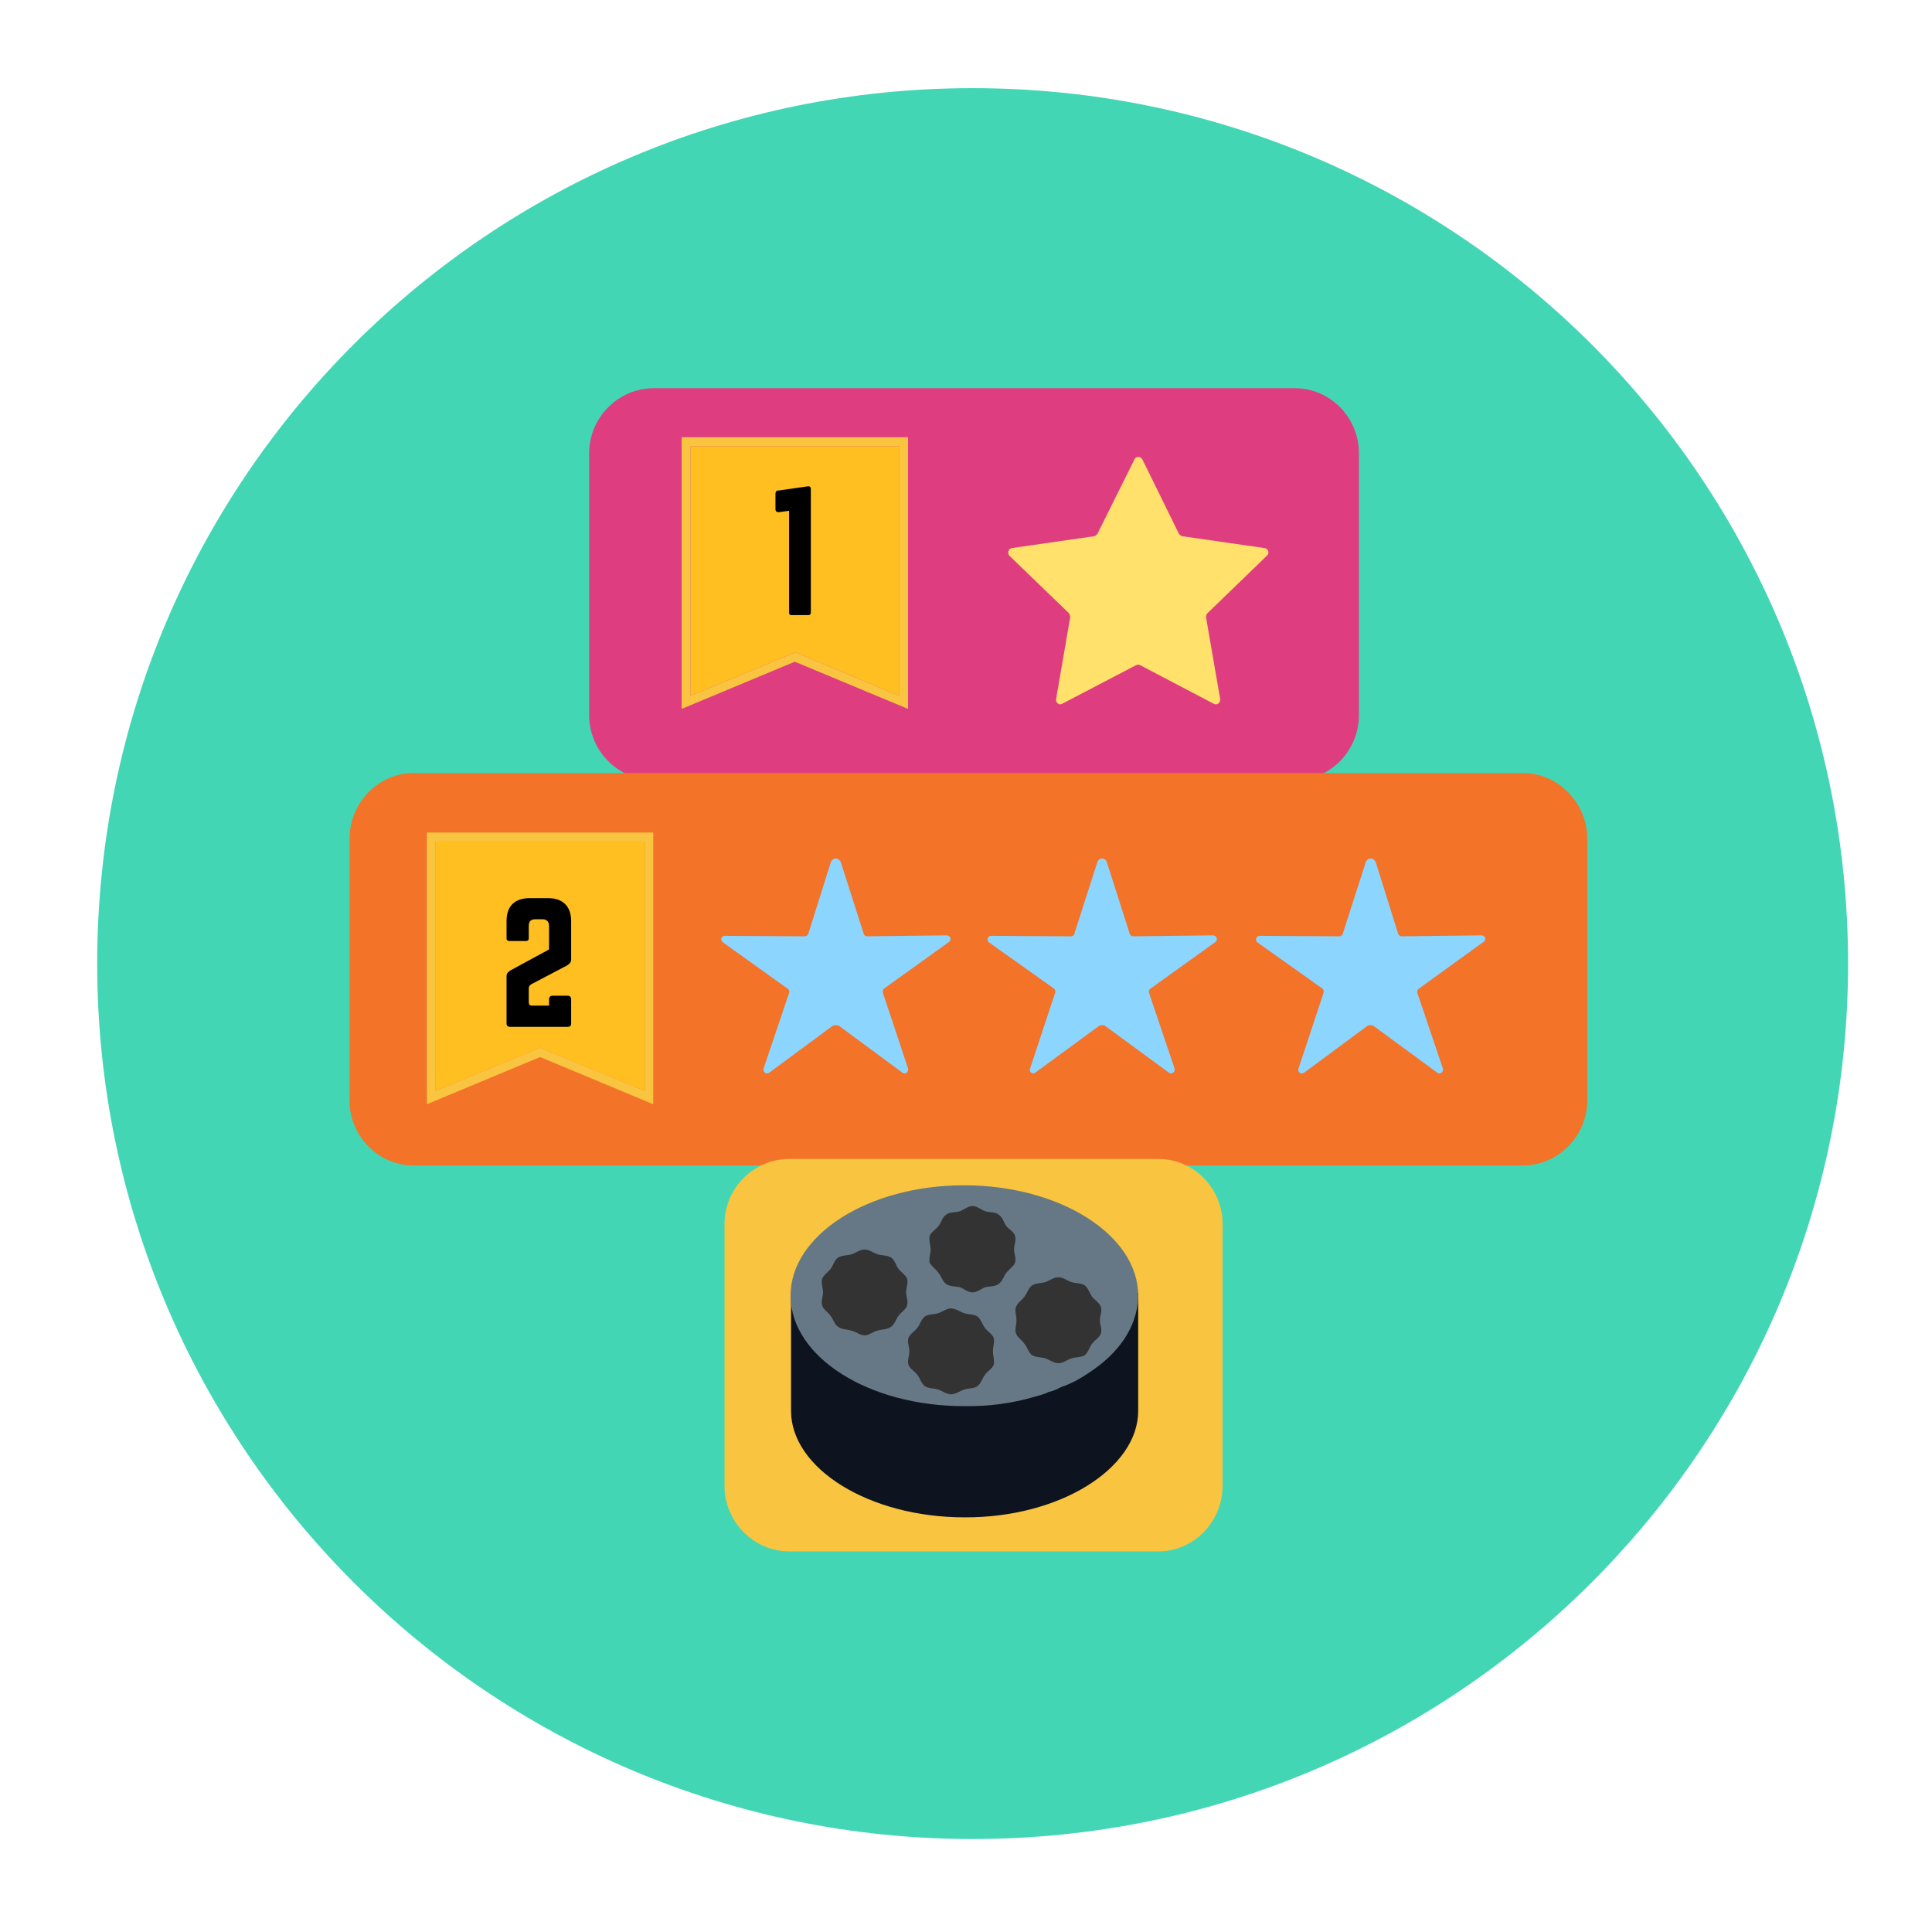
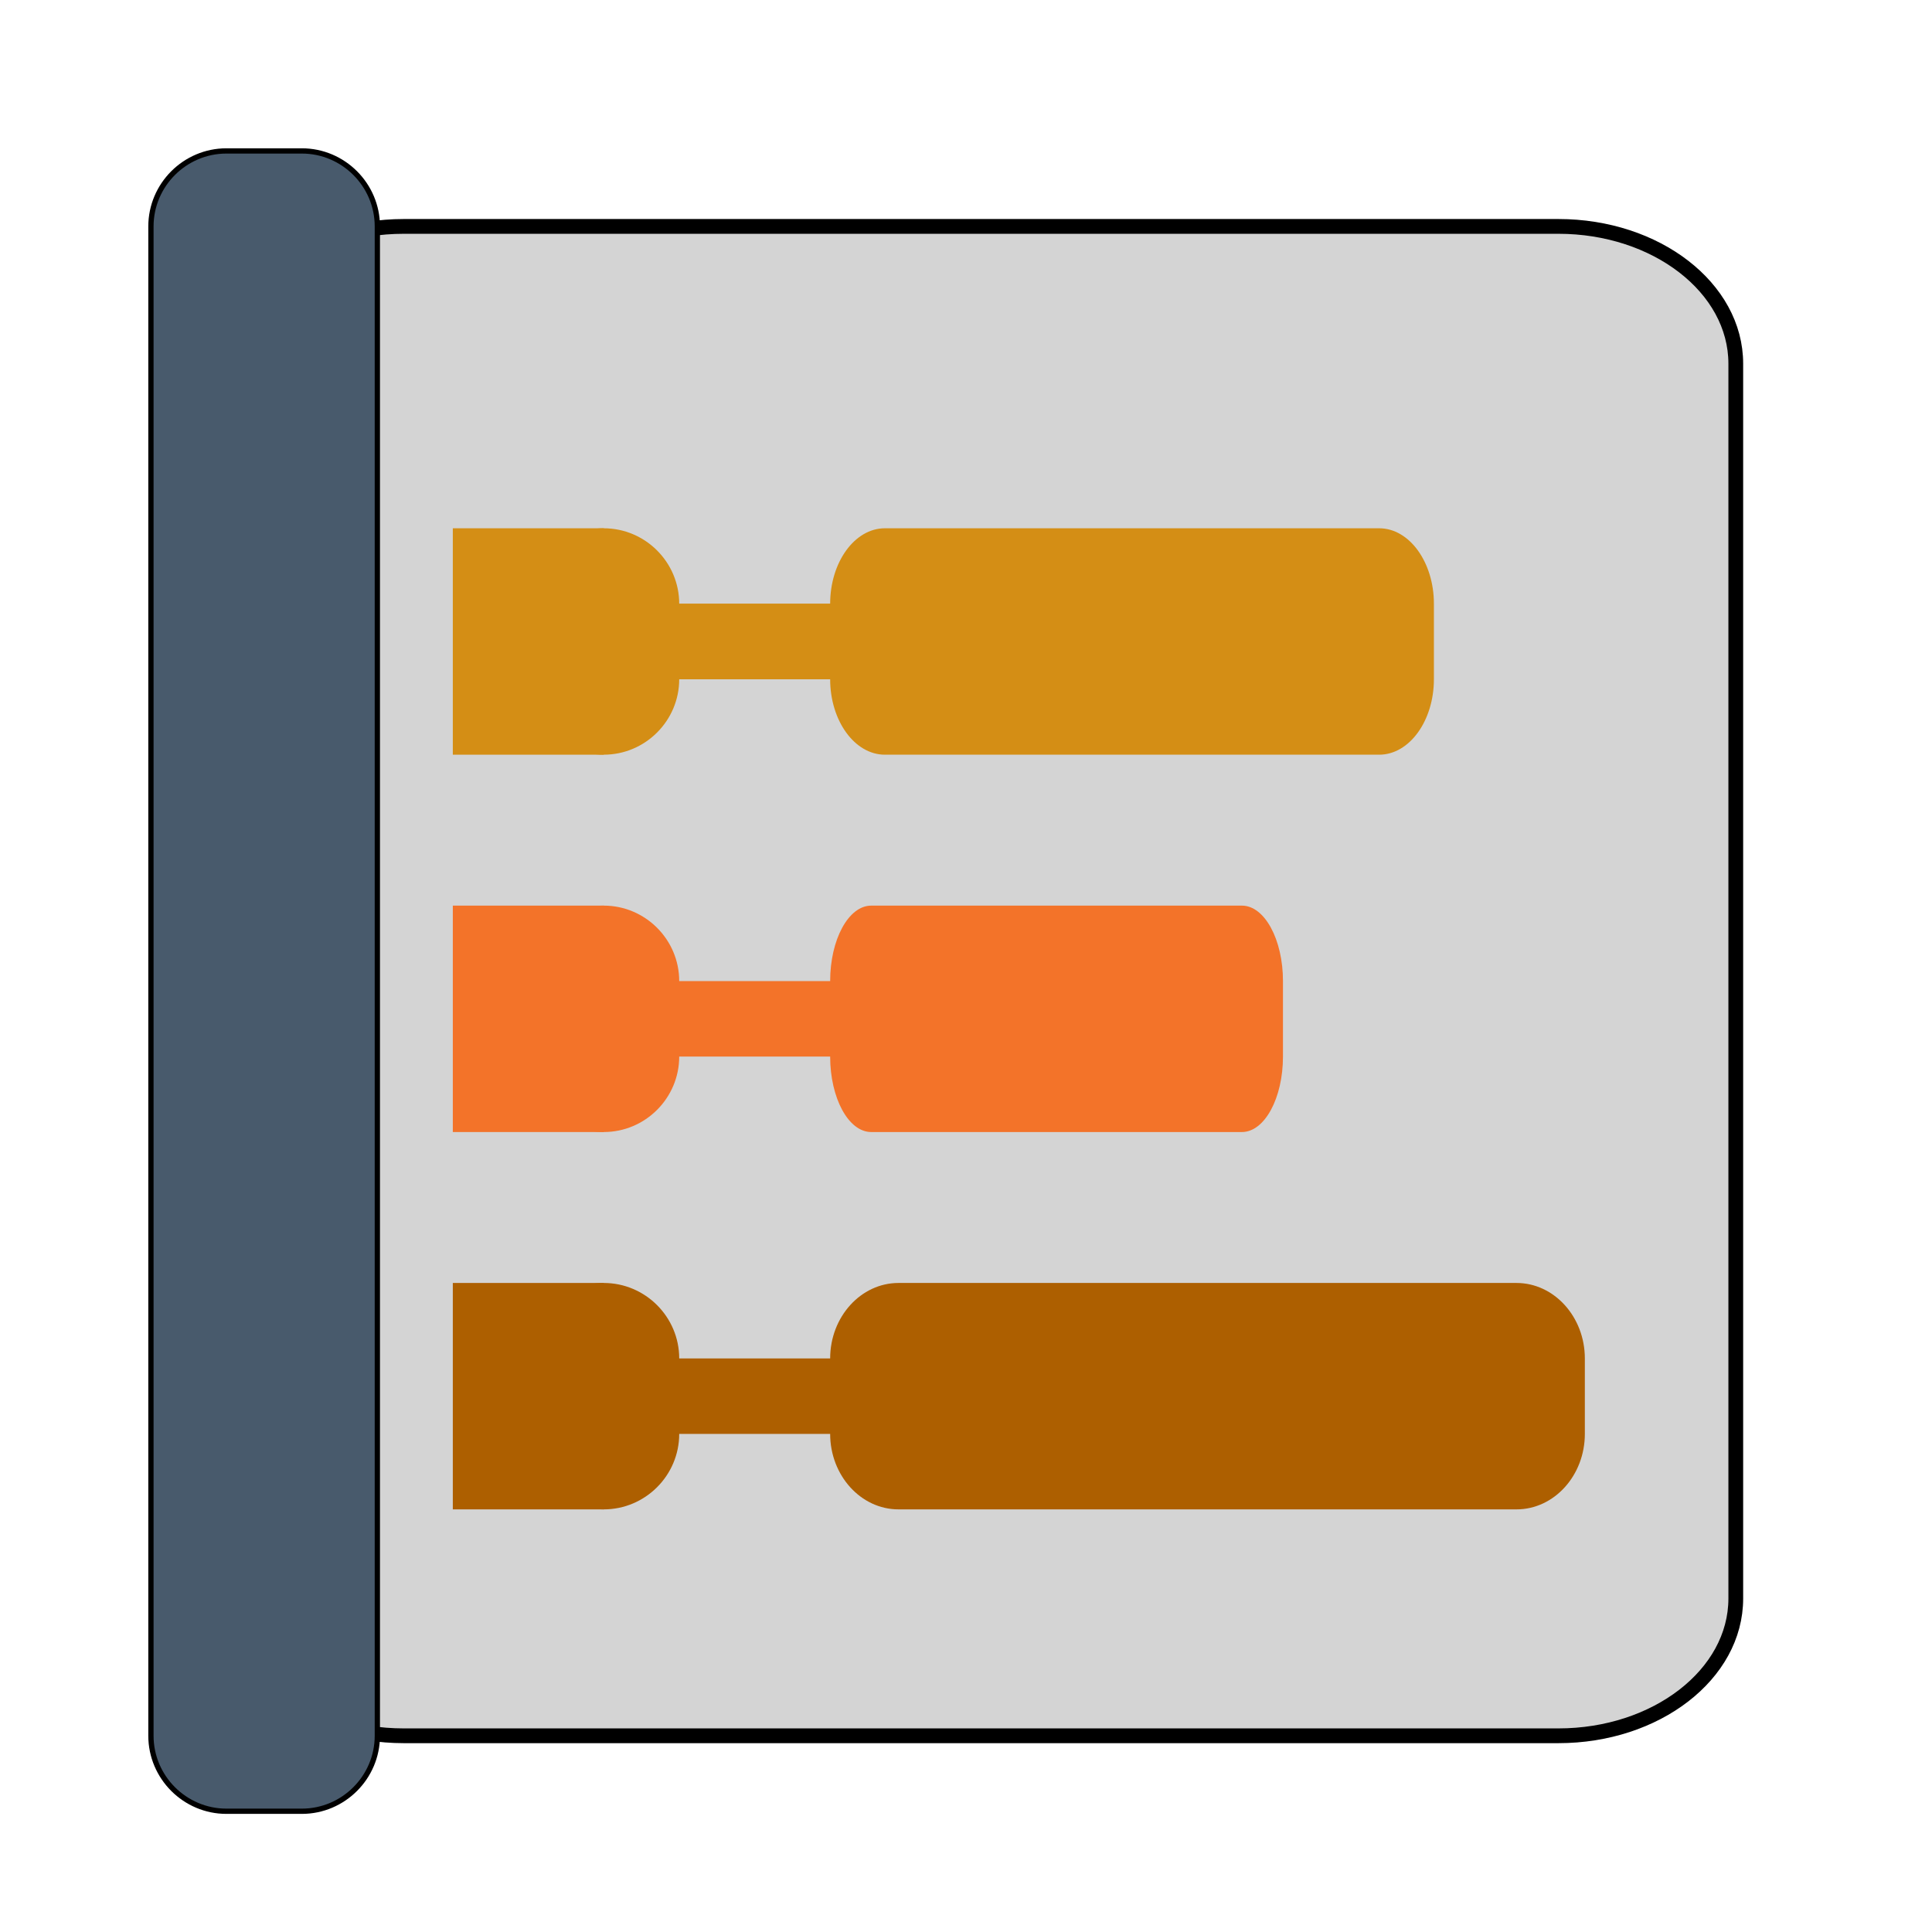
<svg xmlns="http://www.w3.org/2000/svg" width="16" height="16" viewBox="0 0 16 16" version="1.1">
  <g id="surface1">
-     <path style=" stroke:none;fill-rule:nonzero;fill:rgb(26.275%,83.922%,70.98%);fill-opacity:1;" d="M 8.055 0.73 C 4.051 0.73 0.805 3.973 0.805 7.98 C 0.805 11.98 4.051 15.23 8.055 15.23 C 12.059 15.23 15.305 11.98 15.305 7.98 C 15.305 3.973 12.059 0.73 8.055 0.73 " />
-     <path style=" stroke:none;fill-rule:nonzero;fill:rgb(87.059%,24.314%,50.196%);fill-opacity:1;" d="M 10.723 6.461 L 5.414 6.461 C 5.121 6.461 4.879 6.219 4.879 5.922 L 4.879 3.754 C 4.879 3.457 5.121 3.215 5.414 3.215 L 10.723 3.215 C 11.016 3.215 11.254 3.457 11.254 3.754 L 11.254 5.922 C 11.254 6.219 11.016 6.461 10.723 6.461 " />
-     <path style=" stroke:none;fill-rule:nonzero;fill:rgb(95.294%,45.098%,16.078%);fill-opacity:1;" d="M 12.613 9.652 L 3.426 9.652 C 3.133 9.652 2.895 9.41 2.895 9.113 L 2.895 6.945 C 2.895 6.648 3.133 6.402 3.426 6.402 L 12.613 6.402 C 12.902 6.402 13.145 6.648 13.145 6.945 L 13.145 9.113 C 13.145 9.41 12.902 9.652 12.613 9.652 " />
-     <path style=" stroke:none;fill-rule:nonzero;fill:rgb(97.647%,76.863%,25.098%);fill-opacity:1;" d="M 9.594 12.848 L 6.535 12.848 C 6.242 12.848 6 12.602 6 12.305 L 6 10.137 C 6 9.84 6.242 9.598 6.535 9.598 L 9.594 9.598 C 9.887 9.598 10.125 9.84 10.125 10.137 L 10.125 12.305 C 10.125 12.602 9.887 12.848 9.594 12.848 " />
-     <path style=" stroke:none;fill-rule:nonzero;fill:rgb(100%,88.235%,41.961%);fill-opacity:1;" d="M 9.461 3.805 L 9.762 4.418 C 9.77 4.43 9.777 4.438 9.793 4.441 L 10.473 4.539 C 10.504 4.543 10.516 4.582 10.492 4.602 L 10 5.078 C 9.992 5.086 9.988 5.098 9.988 5.113 L 10.105 5.789 C 10.109 5.82 10.078 5.844 10.051 5.828 L 9.441 5.508 C 9.434 5.504 9.418 5.504 9.41 5.508 L 8.797 5.828 C 8.773 5.844 8.742 5.82 8.746 5.789 L 8.863 5.113 C 8.863 5.098 8.859 5.09 8.852 5.078 L 8.359 4.602 C 8.34 4.578 8.352 4.543 8.379 4.539 L 9.059 4.441 C 9.074 4.438 9.082 4.43 9.09 4.418 L 9.395 3.805 C 9.406 3.777 9.445 3.777 9.461 3.805 Z M 9.461 3.805 " />
-     <path style=" stroke:none;fill-rule:nonzero;fill:rgb(54.902%,83.529%,100%);fill-opacity:1;" d="M 6.965 7.145 L 7.152 7.73 C 7.156 7.746 7.168 7.754 7.184 7.754 L 7.84 7.746 C 7.871 7.746 7.883 7.785 7.859 7.801 L 7.32 8.188 C 7.312 8.195 7.309 8.211 7.312 8.223 L 7.52 8.848 C 7.527 8.879 7.496 8.902 7.473 8.883 L 6.949 8.496 C 6.934 8.488 6.914 8.488 6.895 8.496 L 6.371 8.883 C 6.348 8.902 6.316 8.879 6.324 8.848 L 6.535 8.223 C 6.539 8.211 6.535 8.195 6.523 8.188 L 5.988 7.805 C 5.961 7.785 5.973 7.75 6.004 7.75 L 6.664 7.754 C 6.676 7.754 6.691 7.746 6.695 7.73 L 6.879 7.145 C 6.895 7.098 6.949 7.098 6.965 7.145 Z M 6.965 7.145 " />
-     <path style=" stroke:none;fill-rule:nonzero;fill:rgb(54.902%,83.529%,100%);fill-opacity:1;" d="M 9.168 7.145 L 9.355 7.73 C 9.359 7.746 9.371 7.754 9.387 7.754 L 10.047 7.746 C 10.074 7.746 10.09 7.785 10.066 7.801 L 9.527 8.188 C 9.516 8.195 9.512 8.211 9.516 8.223 L 9.727 8.848 C 9.734 8.879 9.703 8.902 9.68 8.883 L 9.152 8.496 C 9.137 8.488 9.117 8.488 9.102 8.496 L 8.574 8.883 C 8.551 8.902 8.52 8.879 8.531 8.848 L 8.738 8.223 C 8.742 8.211 8.738 8.195 8.73 8.188 L 8.191 7.805 C 8.168 7.785 8.18 7.75 8.207 7.75 L 8.871 7.754 C 8.883 7.754 8.895 7.746 8.898 7.73 L 9.086 7.145 C 9.098 7.098 9.156 7.098 9.168 7.145 Z M 9.168 7.145 " />
-     <path style=" stroke:none;fill-rule:nonzero;fill:rgb(54.902%,83.529%,100%);fill-opacity:1;" d="M 11.395 7.145 L 11.578 7.73 C 11.582 7.746 11.598 7.754 11.609 7.754 L 12.27 7.746 C 12.301 7.746 12.312 7.785 12.285 7.801 L 11.75 8.188 C 11.738 8.195 11.734 8.211 11.738 8.223 L 11.949 8.848 C 11.957 8.879 11.926 8.902 11.902 8.883 L 11.375 8.496 C 11.359 8.488 11.34 8.488 11.324 8.496 L 10.801 8.883 C 10.777 8.902 10.742 8.879 10.754 8.848 L 10.961 8.223 C 10.965 8.211 10.961 8.195 10.953 8.188 L 10.414 7.805 C 10.391 7.785 10.402 7.75 10.434 7.75 L 11.094 7.754 C 11.105 7.754 11.117 7.746 11.121 7.73 L 11.309 7.145 C 11.324 7.098 11.379 7.098 11.395 7.145 Z M 11.395 7.145 " />
-     <path style=" stroke:none;fill-rule:nonzero;fill:rgb(5.49%,7.843%,12.157%);fill-opacity:1;" d="M 9.426 11.684 L 9.426 10.707 L 6.551 10.707 L 6.551 11.684 C 6.551 12.16 7.195 12.566 7.988 12.566 C 8.777 12.57 9.426 12.16 9.426 11.684 M 7.988 11.645 L 7.992 11.645 L 7.988 11.645 " />
-     <path style=" stroke:none;fill-rule:nonzero;fill:rgb(40%,47.059%,52.157%);fill-opacity:1;" d="M 8.559 11.57 L 8.625 11.551 C 8.645 11.543 8.668 11.539 8.684 11.527 L 8.688 11.527 C 8.707 11.523 8.727 11.516 8.746 11.508 C 8.77 11.496 8.785 11.488 8.805 11.48 L 8.809 11.48 C 8.824 11.473 8.848 11.465 8.863 11.457 C 8.883 11.449 8.902 11.438 8.918 11.43 C 8.938 11.418 8.953 11.41 8.973 11.398 C 8.988 11.387 9.004 11.379 9.02 11.367 C 9.266 11.207 9.418 10.988 9.426 10.742 L 9.426 10.73 C 9.426 10.227 8.777 9.816 7.984 9.816 C 7.191 9.816 6.547 10.227 6.547 10.73 L 6.547 10.742 C 6.559 11.242 7.195 11.645 7.984 11.645 C 8.191 11.648 8.383 11.621 8.559 11.57 " />
-     <path style=" stroke:none;fill-rule:nonzero;fill:rgb(20%,20%,20%);fill-opacity:1;" d="M 7.504 10.703 C 7.504 10.664 7.523 10.625 7.512 10.59 C 7.5 10.559 7.461 10.535 7.441 10.508 C 7.418 10.477 7.41 10.434 7.379 10.414 C 7.348 10.395 7.301 10.398 7.266 10.387 C 7.23 10.375 7.199 10.348 7.16 10.348 C 7.121 10.348 7.09 10.375 7.055 10.387 C 7.016 10.398 6.973 10.395 6.941 10.414 C 6.91 10.434 6.902 10.477 6.879 10.508 C 6.859 10.535 6.82 10.559 6.809 10.59 C 6.797 10.625 6.816 10.664 6.816 10.703 C 6.816 10.738 6.797 10.777 6.809 10.812 C 6.82 10.848 6.859 10.867 6.879 10.898 C 6.902 10.926 6.91 10.969 6.941 10.988 C 6.973 11.012 7.016 11.008 7.051 11.02 C 7.09 11.027 7.121 11.059 7.16 11.059 C 7.199 11.059 7.23 11.027 7.266 11.02 C 7.301 11.008 7.348 11.012 7.379 10.988 C 7.41 10.969 7.418 10.926 7.441 10.898 C 7.461 10.867 7.5 10.848 7.512 10.812 C 7.523 10.777 7.504 10.738 7.504 10.703 " />
-     <path style=" stroke:none;fill-rule:nonzero;fill:rgb(20%,20%,20%);fill-opacity:1;" d="M 8.223 11.191 C 8.223 11.152 8.238 11.113 8.23 11.082 C 8.219 11.047 8.176 11.027 8.156 10.996 C 8.133 10.965 8.125 10.926 8.094 10.902 C 8.066 10.883 8.02 10.887 7.984 10.875 C 7.949 10.863 7.914 10.836 7.875 10.836 C 7.84 10.836 7.805 10.863 7.77 10.875 C 7.734 10.887 7.688 10.883 7.66 10.902 C 7.629 10.926 7.621 10.965 7.598 10.996 C 7.574 11.027 7.535 11.047 7.523 11.082 C 7.512 11.113 7.531 11.152 7.531 11.191 C 7.531 11.23 7.512 11.27 7.523 11.301 C 7.535 11.336 7.574 11.355 7.598 11.387 C 7.621 11.418 7.629 11.457 7.66 11.48 C 7.688 11.5 7.734 11.496 7.77 11.508 C 7.805 11.52 7.84 11.547 7.875 11.547 C 7.914 11.547 7.949 11.52 7.984 11.508 C 8.02 11.496 8.066 11.5 8.094 11.48 C 8.125 11.457 8.133 11.418 8.156 11.387 C 8.176 11.355 8.219 11.336 8.23 11.301 C 8.238 11.27 8.223 11.23 8.223 11.191 " />
-     <path style=" stroke:none;fill-rule:nonzero;fill:rgb(20%,20%,20%);fill-opacity:1;" d="M 8.398 10.348 C 8.398 10.309 8.418 10.27 8.406 10.234 C 8.395 10.199 8.355 10.18 8.332 10.152 C 8.312 10.121 8.301 10.078 8.27 10.059 C 8.242 10.035 8.195 10.043 8.16 10.031 C 8.125 10.02 8.094 9.988 8.055 9.988 C 8.016 9.988 7.98 10.02 7.949 10.031 C 7.91 10.043 7.867 10.035 7.836 10.059 C 7.805 10.078 7.797 10.121 7.773 10.152 C 7.754 10.18 7.715 10.199 7.699 10.234 C 7.691 10.27 7.707 10.309 7.707 10.348 C 7.707 10.383 7.691 10.422 7.699 10.457 C 7.715 10.488 7.754 10.512 7.773 10.543 C 7.797 10.57 7.805 10.613 7.836 10.633 C 7.867 10.656 7.91 10.652 7.949 10.66 C 7.98 10.672 8.016 10.703 8.055 10.703 C 8.094 10.703 8.125 10.672 8.16 10.66 C 8.195 10.652 8.242 10.656 8.27 10.633 C 8.301 10.613 8.312 10.57 8.332 10.543 C 8.355 10.512 8.395 10.488 8.406 10.457 C 8.418 10.422 8.398 10.383 8.398 10.348 " />
-     <path style=" stroke:none;fill-rule:nonzero;fill:rgb(20%,20%,20%);fill-opacity:1;" d="M 9.109 10.934 C 9.109 10.895 9.129 10.855 9.117 10.824 C 9.105 10.789 9.066 10.766 9.043 10.738 C 9.023 10.707 9.012 10.668 8.984 10.645 C 8.953 10.625 8.91 10.629 8.871 10.617 C 8.836 10.605 8.805 10.578 8.766 10.578 C 8.727 10.578 8.691 10.605 8.66 10.617 C 8.621 10.629 8.578 10.625 8.547 10.645 C 8.516 10.668 8.508 10.707 8.484 10.738 C 8.465 10.766 8.426 10.789 8.414 10.824 C 8.402 10.855 8.418 10.895 8.418 10.934 C 8.418 10.973 8.402 11.012 8.414 11.043 C 8.426 11.078 8.465 11.098 8.484 11.129 C 8.508 11.156 8.516 11.199 8.547 11.223 C 8.578 11.242 8.621 11.238 8.66 11.25 C 8.691 11.262 8.727 11.289 8.766 11.289 C 8.805 11.289 8.836 11.262 8.871 11.25 C 8.91 11.238 8.953 11.242 8.984 11.223 C 9.012 11.199 9.023 11.156 9.043 11.129 C 9.066 11.098 9.105 11.078 9.117 11.043 C 9.129 11.012 9.109 10.973 9.109 10.934 " />
-     <path style=" stroke:none;fill-rule:nonzero;fill:rgb(100%,74.902%,12.549%);fill-opacity:1;" d="M 7.449 3.695 L 7.449 5.762 L 6.586 5.402 L 5.719 5.762 L 5.719 3.695 L 7.449 3.695 " />
-     <path style=" stroke:none;fill-rule:nonzero;fill:rgb(97.647%,76.863%,25.098%);fill-opacity:1;" d="M 5.645 3.621 L 5.645 5.871 L 6.582 5.48 L 7.52 5.871 L 7.52 3.621 L 5.645 3.621 M 7.449 3.973 L 7.449 5.762 L 6.586 5.402 L 5.719 5.762 L 5.719 3.695 L 7.449 3.695 L 7.449 3.973 " />
-     <path style=" stroke:none;fill-rule:nonzero;fill:rgb(0%,0%,0%);fill-opacity:1;" d="M 6.449 4.062 C 6.43 4.062 6.422 4.07 6.422 4.09 L 6.422 4.219 C 6.422 4.234 6.434 4.242 6.449 4.242 L 6.535 4.23 L 6.535 5.074 C 6.535 5.086 6.539 5.094 6.555 5.094 L 6.695 5.094 C 6.707 5.094 6.715 5.086 6.715 5.074 L 6.715 4.051 C 6.715 4.035 6.707 4.027 6.695 4.027 Z M 6.449 4.062 " />
-     <path style=" stroke:none;fill-rule:nonzero;fill:rgb(100%,74.902%,12.549%);fill-opacity:1;" d="M 5.34 6.969 L 5.34 9.035 L 4.473 8.676 L 3.605 9.035 L 3.605 6.969 L 5.34 6.969 " />
-     <path style=" stroke:none;fill-rule:nonzero;fill:rgb(97.647%,76.863%,25.098%);fill-opacity:1;" d="M 3.535 6.895 L 3.535 9.145 L 4.473 8.754 L 5.41 9.145 L 5.41 6.895 L 3.535 6.895 M 5.34 7.242 L 5.34 9.035 L 4.473 8.676 L 3.605 9.035 L 3.605 6.969 L 5.34 6.969 L 5.34 7.242 " />
-     <path style=" stroke:none;fill-rule:nonzero;fill:rgb(0%,0%,0%);fill-opacity:1;" d="M 4.695 7.996 C 4.719 7.98 4.73 7.969 4.73 7.945 L 4.73 7.629 C 4.73 7.504 4.66 7.438 4.539 7.438 L 4.387 7.438 C 4.262 7.438 4.195 7.504 4.195 7.629 L 4.195 7.773 C 4.195 7.785 4.203 7.793 4.219 7.793 L 4.355 7.793 C 4.371 7.793 4.379 7.785 4.379 7.773 L 4.379 7.668 C 4.379 7.633 4.395 7.613 4.43 7.613 L 4.496 7.613 C 4.527 7.613 4.547 7.633 4.547 7.668 L 4.547 7.863 L 4.23 8.035 C 4.207 8.051 4.195 8.059 4.195 8.086 L 4.195 8.477 C 4.195 8.496 4.207 8.504 4.223 8.504 L 4.703 8.504 C 4.719 8.504 4.73 8.496 4.73 8.477 L 4.73 8.273 C 4.73 8.258 4.719 8.246 4.703 8.246 L 4.574 8.246 C 4.559 8.246 4.547 8.258 4.547 8.273 L 4.547 8.328 L 4.406 8.328 C 4.387 8.328 4.379 8.32 4.379 8.301 L 4.379 8.188 C 4.379 8.172 4.383 8.164 4.398 8.152 Z M 4.695 7.996 " />
+     <path style="fill-rule:nonzero;fill:rgb(83.137%,83.137%,83.137%);fill-opacity:1;stroke-width:0.978;stroke-linecap:butt;stroke-linejoin:miter;stroke:rgb(0%,0%,0%);stroke-opacity:1;stroke-miterlimit:4;" d="M 26.75 15 L 103.25 15 C 109.719 15 115 19.062 115 24.094 L 115 105.906 C 115 110.938 109.719 115 103.25 115 L 26.75 115 C 20.281 115 15 110.938 15 105.906 L 15 24.094 C 15 19.062 20.281 15 26.75 15 Z M 26.75 15 " transform="matrix(0.125,0,0,0.125,0,0)" />
+     <path style="fill-rule:nonzero;fill:rgb(28.235%,35.294%,42.353%);fill-opacity:1;stroke-width:0.349;stroke-linecap:butt;stroke-linejoin:miter;stroke:rgb(0%,0%,0%);stroke-opacity:1;stroke-miterlimit:4;" d="M 15 10 L 20 10 C 22.75 10 25 12.25 25 15 L 25 115 C 25 117.75 22.75 120 20 120 L 15 120 C 12.25 120 10 117.75 10 115 L 10 15 C 10 12.25 12.25 10 15 10 Z M 15 10 " transform="matrix(0.125,0,0,0.125,0,0)" />
+     <path style=" stroke:none;fill-rule:nonzero;fill:rgb(83.137%,55.686%,8.235%);fill-opacity:1;" d="M 3.75 4.375 L 5 4.375 L 5 6.25 L 3.75 6.25 Z M 3.75 4.375 " />
+     <path style=" stroke:none;fill-rule:nonzero;fill:rgb(83.137%,55.686%,8.235%);fill-opacity:1;" d="M 7.328 4.375 L 11.422 4.375 C 11.672 4.375 11.875 4.656 11.875 5 L 11.875 5.625 C 11.875 5.969 11.672 6.25 11.422 6.25 L 7.328 6.25 C 7.078 6.25 6.875 5.969 6.875 5.625 L 6.875 5 C 6.875 4.656 7.078 4.375 7.328 4.375 Z M 7.328 4.375 " />
+     <path style=" stroke:none;fill-rule:nonzero;fill:rgb(95.294%,45.098%,16.078%);fill-opacity:1;" d="M 3.75 7.5 L 5 7.5 L 5 9.375 L 3.75 9.375 Z M 3.75 7.5 " />
+     <path style=" stroke:none;fill-rule:nonzero;fill:rgb(95.294%,45.098%,16.078%);fill-opacity:1;" d="M 5.625 8.125 L 8.125 8.125 C 8.469 8.125 8.75 8.266 8.75 8.438 C 8.75 8.609 8.469 8.75 8.125 8.75 L 5.625 8.75 C 5.281 8.75 5 8.609 5 8.438 C 5 8.266 5.281 8.125 5.625 8.125 Z M 5.625 8.125 " />
+     <path style=" stroke:none;fill-rule:nonzero;fill:rgb(67.843%,37.255%,0%);fill-opacity:1;" d="M 5 11.25 L 7.5 11.25 C 7.844 11.25 8.125 11.391 8.125 11.562 C 8.125 11.734 7.844 11.875 7.5 11.875 L 5 11.875 C 4.656 11.875 4.375 11.734 4.375 11.562 C 4.375 11.391 4.656 11.25 5 11.25 Z M 5 11.25 " />
+     <path style=" stroke:none;fill-rule:nonzero;fill:rgb(95.294%,45.098%,16.078%);fill-opacity:1;" d="M 7.215 7.5 L 10.285 7.5 C 10.473 7.5 10.625 7.781 10.625 8.125 L 10.625 8.75 C 10.625 9.094 10.473 9.375 10.285 9.375 L 7.215 9.375 C 7.027 9.375 6.875 9.094 6.875 8.75 L 6.875 8.125 C 6.875 7.781 7.027 7.5 7.215 7.5 Z M 7.215 7.5 " />
+     <path style=" stroke:none;fill-rule:nonzero;fill:rgb(67.843%,37.255%,0%);fill-opacity:1;" d="M 3.75 10.625 L 5 10.625 L 5 12.5 L 3.75 12.5 Z M 3.75 10.625 " />
+     <path style=" stroke:none;fill-rule:nonzero;fill:rgb(67.843%,37.255%,0%);fill-opacity:1;" d="M 7.441 10.625 L 12.559 10.625 C 12.871 10.625 13.125 10.906 13.125 11.25 L 13.125 11.875 C 13.125 12.219 12.871 12.5 12.559 12.5 L 7.441 12.5 C 7.129 12.5 6.875 12.219 6.875 11.875 L 6.875 11.25 C 6.875 10.906 7.129 10.625 7.441 10.625 Z M 7.441 10.625 " />
+     <path style=" stroke:none;fill-rule:nonzero;fill:rgb(83.137%,55.686%,8.235%);fill-opacity:1;" d="M 5 4.375 C 5.344 4.375 5.625 4.656 5.625 5 L 5.625 5.625 C 5.625 5.969 5.344 6.25 5 6.25 C 4.656 6.25 4.375 5.969 4.375 5.625 L 4.375 5 C 4.375 4.656 4.656 4.375 5 4.375 Z M 5 4.375 " />
+     <path style=" stroke:none;fill-rule:nonzero;fill:rgb(95.294%,45.098%,16.078%);fill-opacity:1;" d="M 5 7.5 C 5.344 7.5 5.625 7.781 5.625 8.125 L 5.625 8.75 C 5.625 9.094 5.344 9.375 5 9.375 C 4.656 9.375 4.375 9.094 4.375 8.75 L 4.375 8.125 C 4.375 7.781 4.656 7.5 5 7.5 Z M 5 7.5 " />
+     <path style=" stroke:none;fill-rule:nonzero;fill:rgb(67.843%,37.255%,0%);fill-opacity:1;" d="M 5 10.625 C 5.344 10.625 5.625 10.906 5.625 11.25 L 5.625 11.875 C 5.625 12.219 5.344 12.5 5 12.5 C 4.656 12.5 4.375 12.219 4.375 11.875 L 4.375 11.25 C 4.375 10.906 4.656 10.625 5 10.625 Z M 5 10.625 " />
+     <path style=" stroke:none;fill-rule:nonzero;fill:rgb(83.137%,55.686%,8.235%);fill-opacity:1;" d="M 5.625 5 L 8.125 5 C 8.469 5 8.75 5.141 8.75 5.312 C 8.75 5.484 8.469 5.625 8.125 5.625 L 5.625 5.625 C 5.281 5.625 5 5.484 5 5.312 C 5 5.141 5.281 5 5.625 5 Z M 5.625 5 " />
+     <path style=" stroke:none;fill-rule:nonzero;fill:rgb(83.137%,55.686%,8.235%);fill-opacity:1;" d="M 5.625 5 L 8.125 5 C 8.469 5 8.75 5.141 8.75 5.312 C 8.75 5.484 8.469 5.625 8.125 5.625 L 5.625 5.625 C 5.281 5.625 5 5.484 5 5.312 C 5 5.141 5.281 5 5.625 5 Z M 5.625 5 " />
  </g>
</svg>
